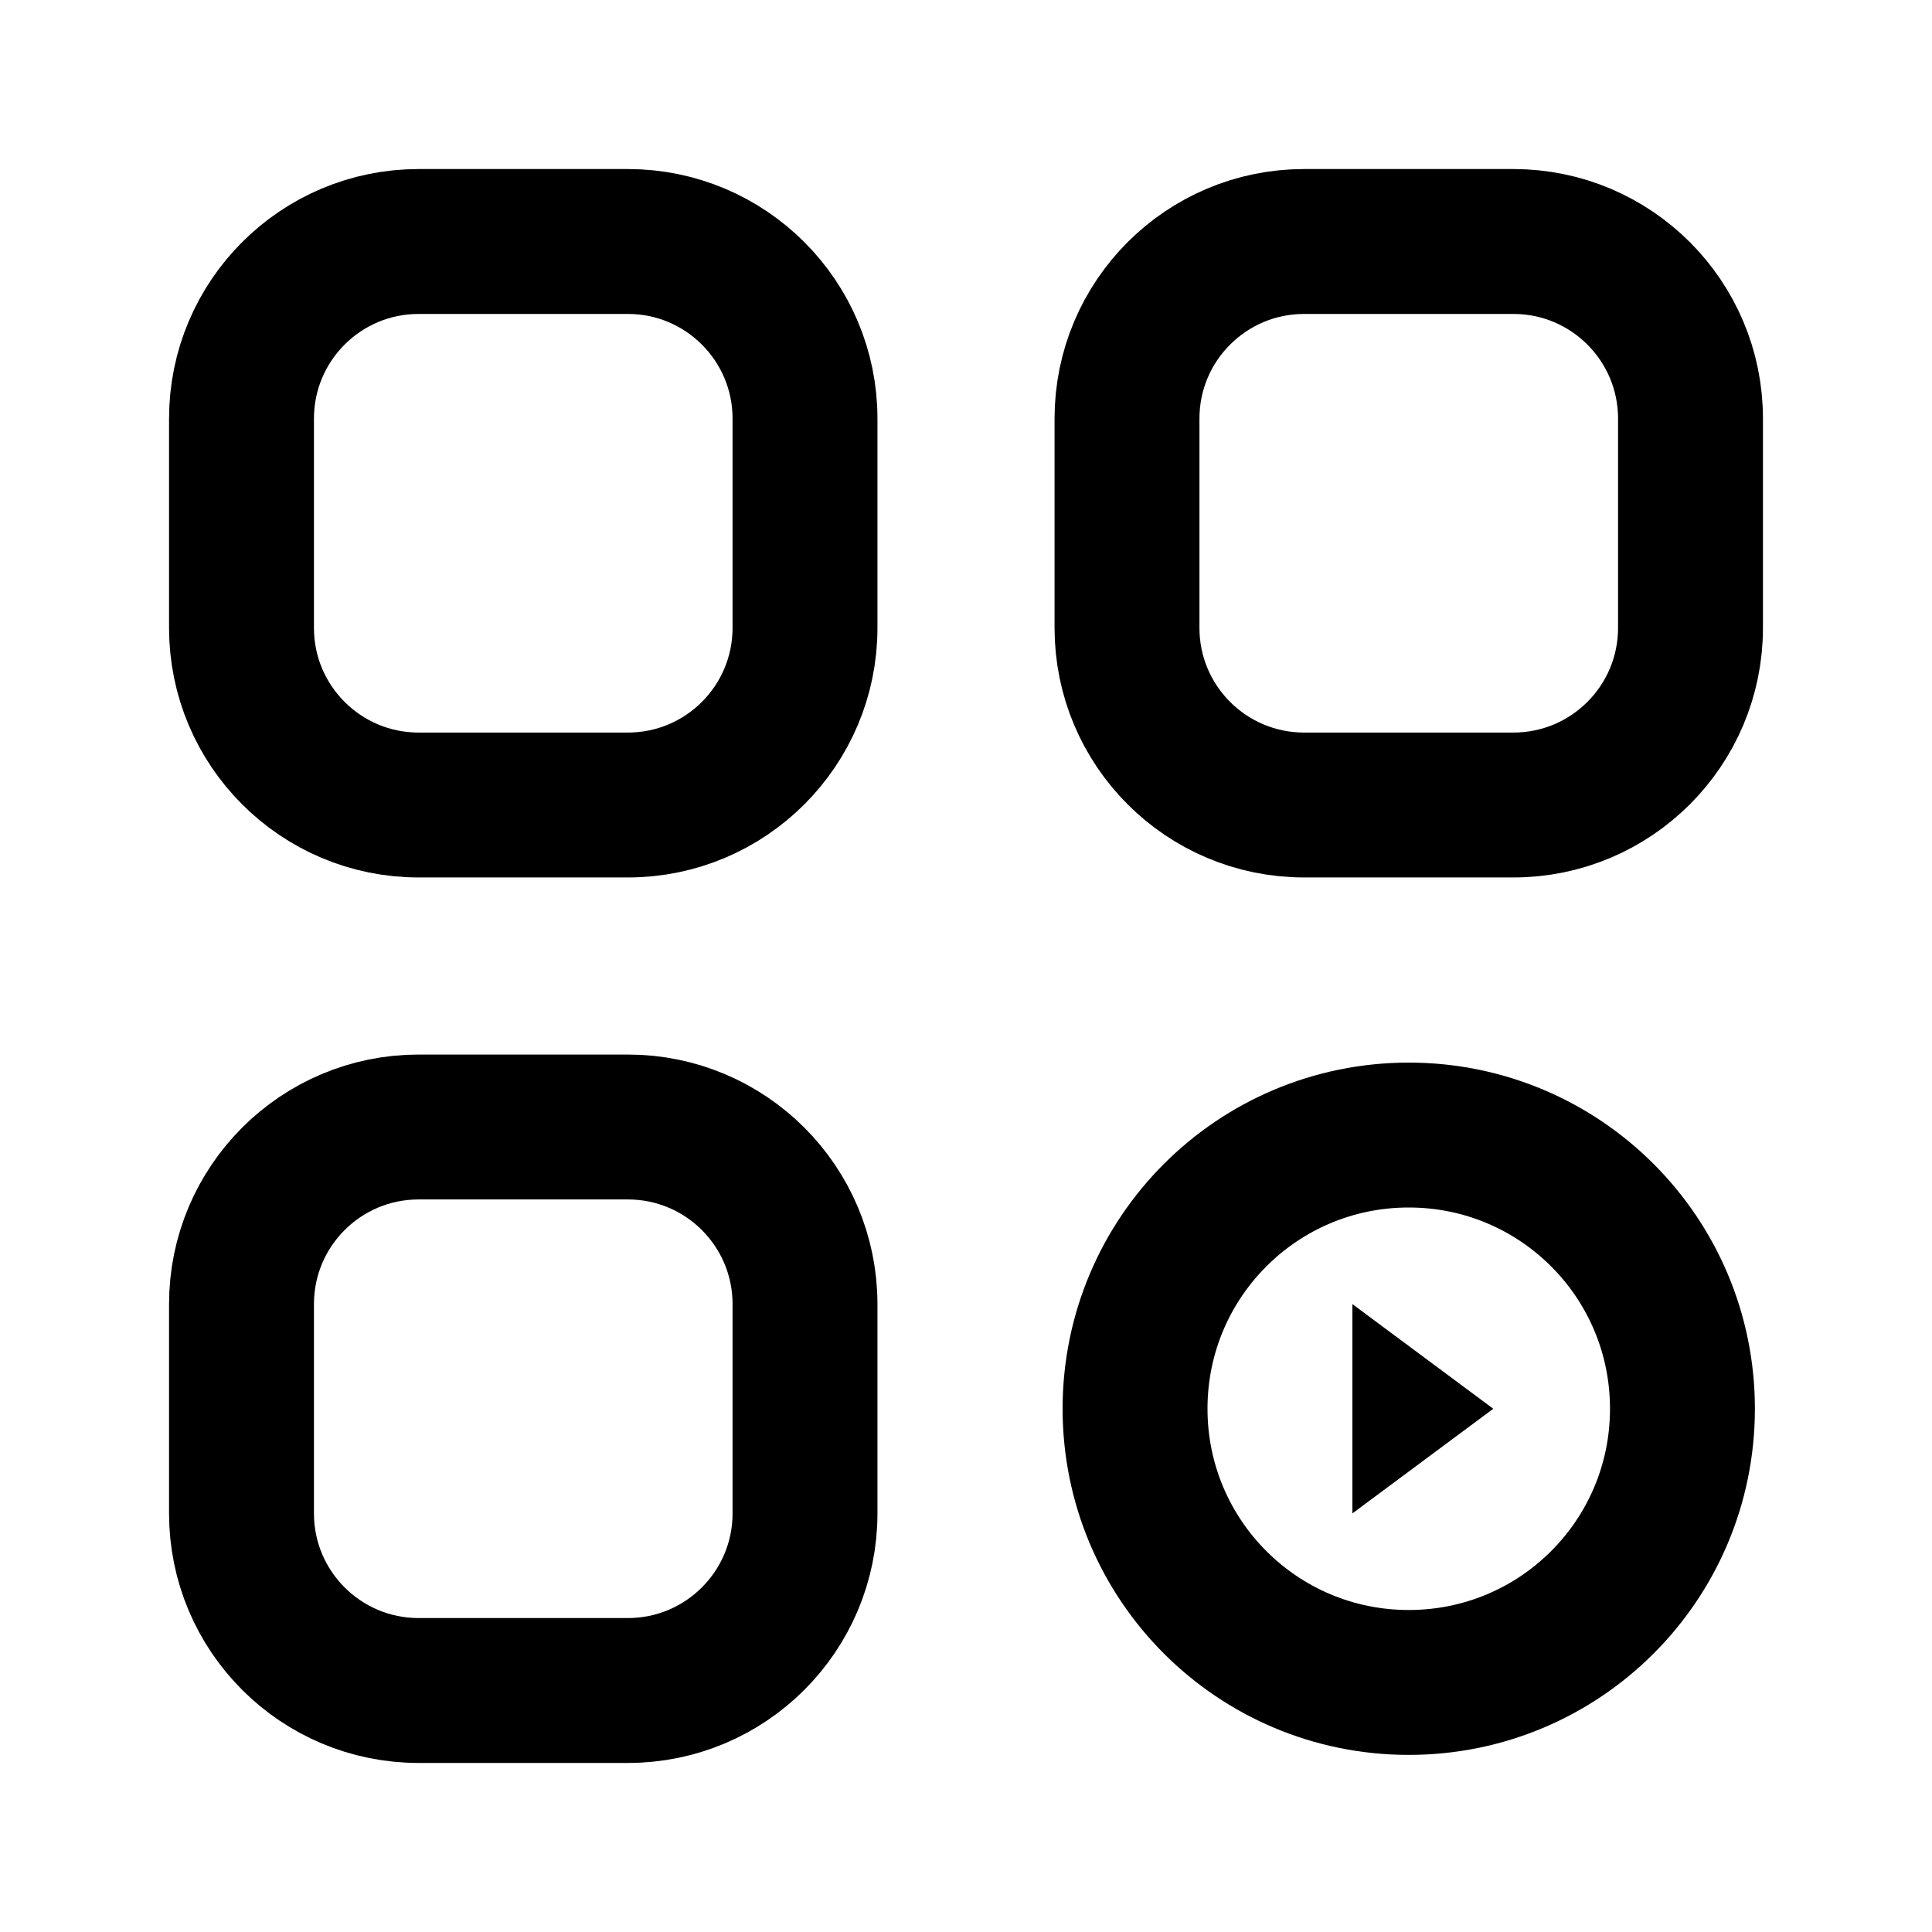
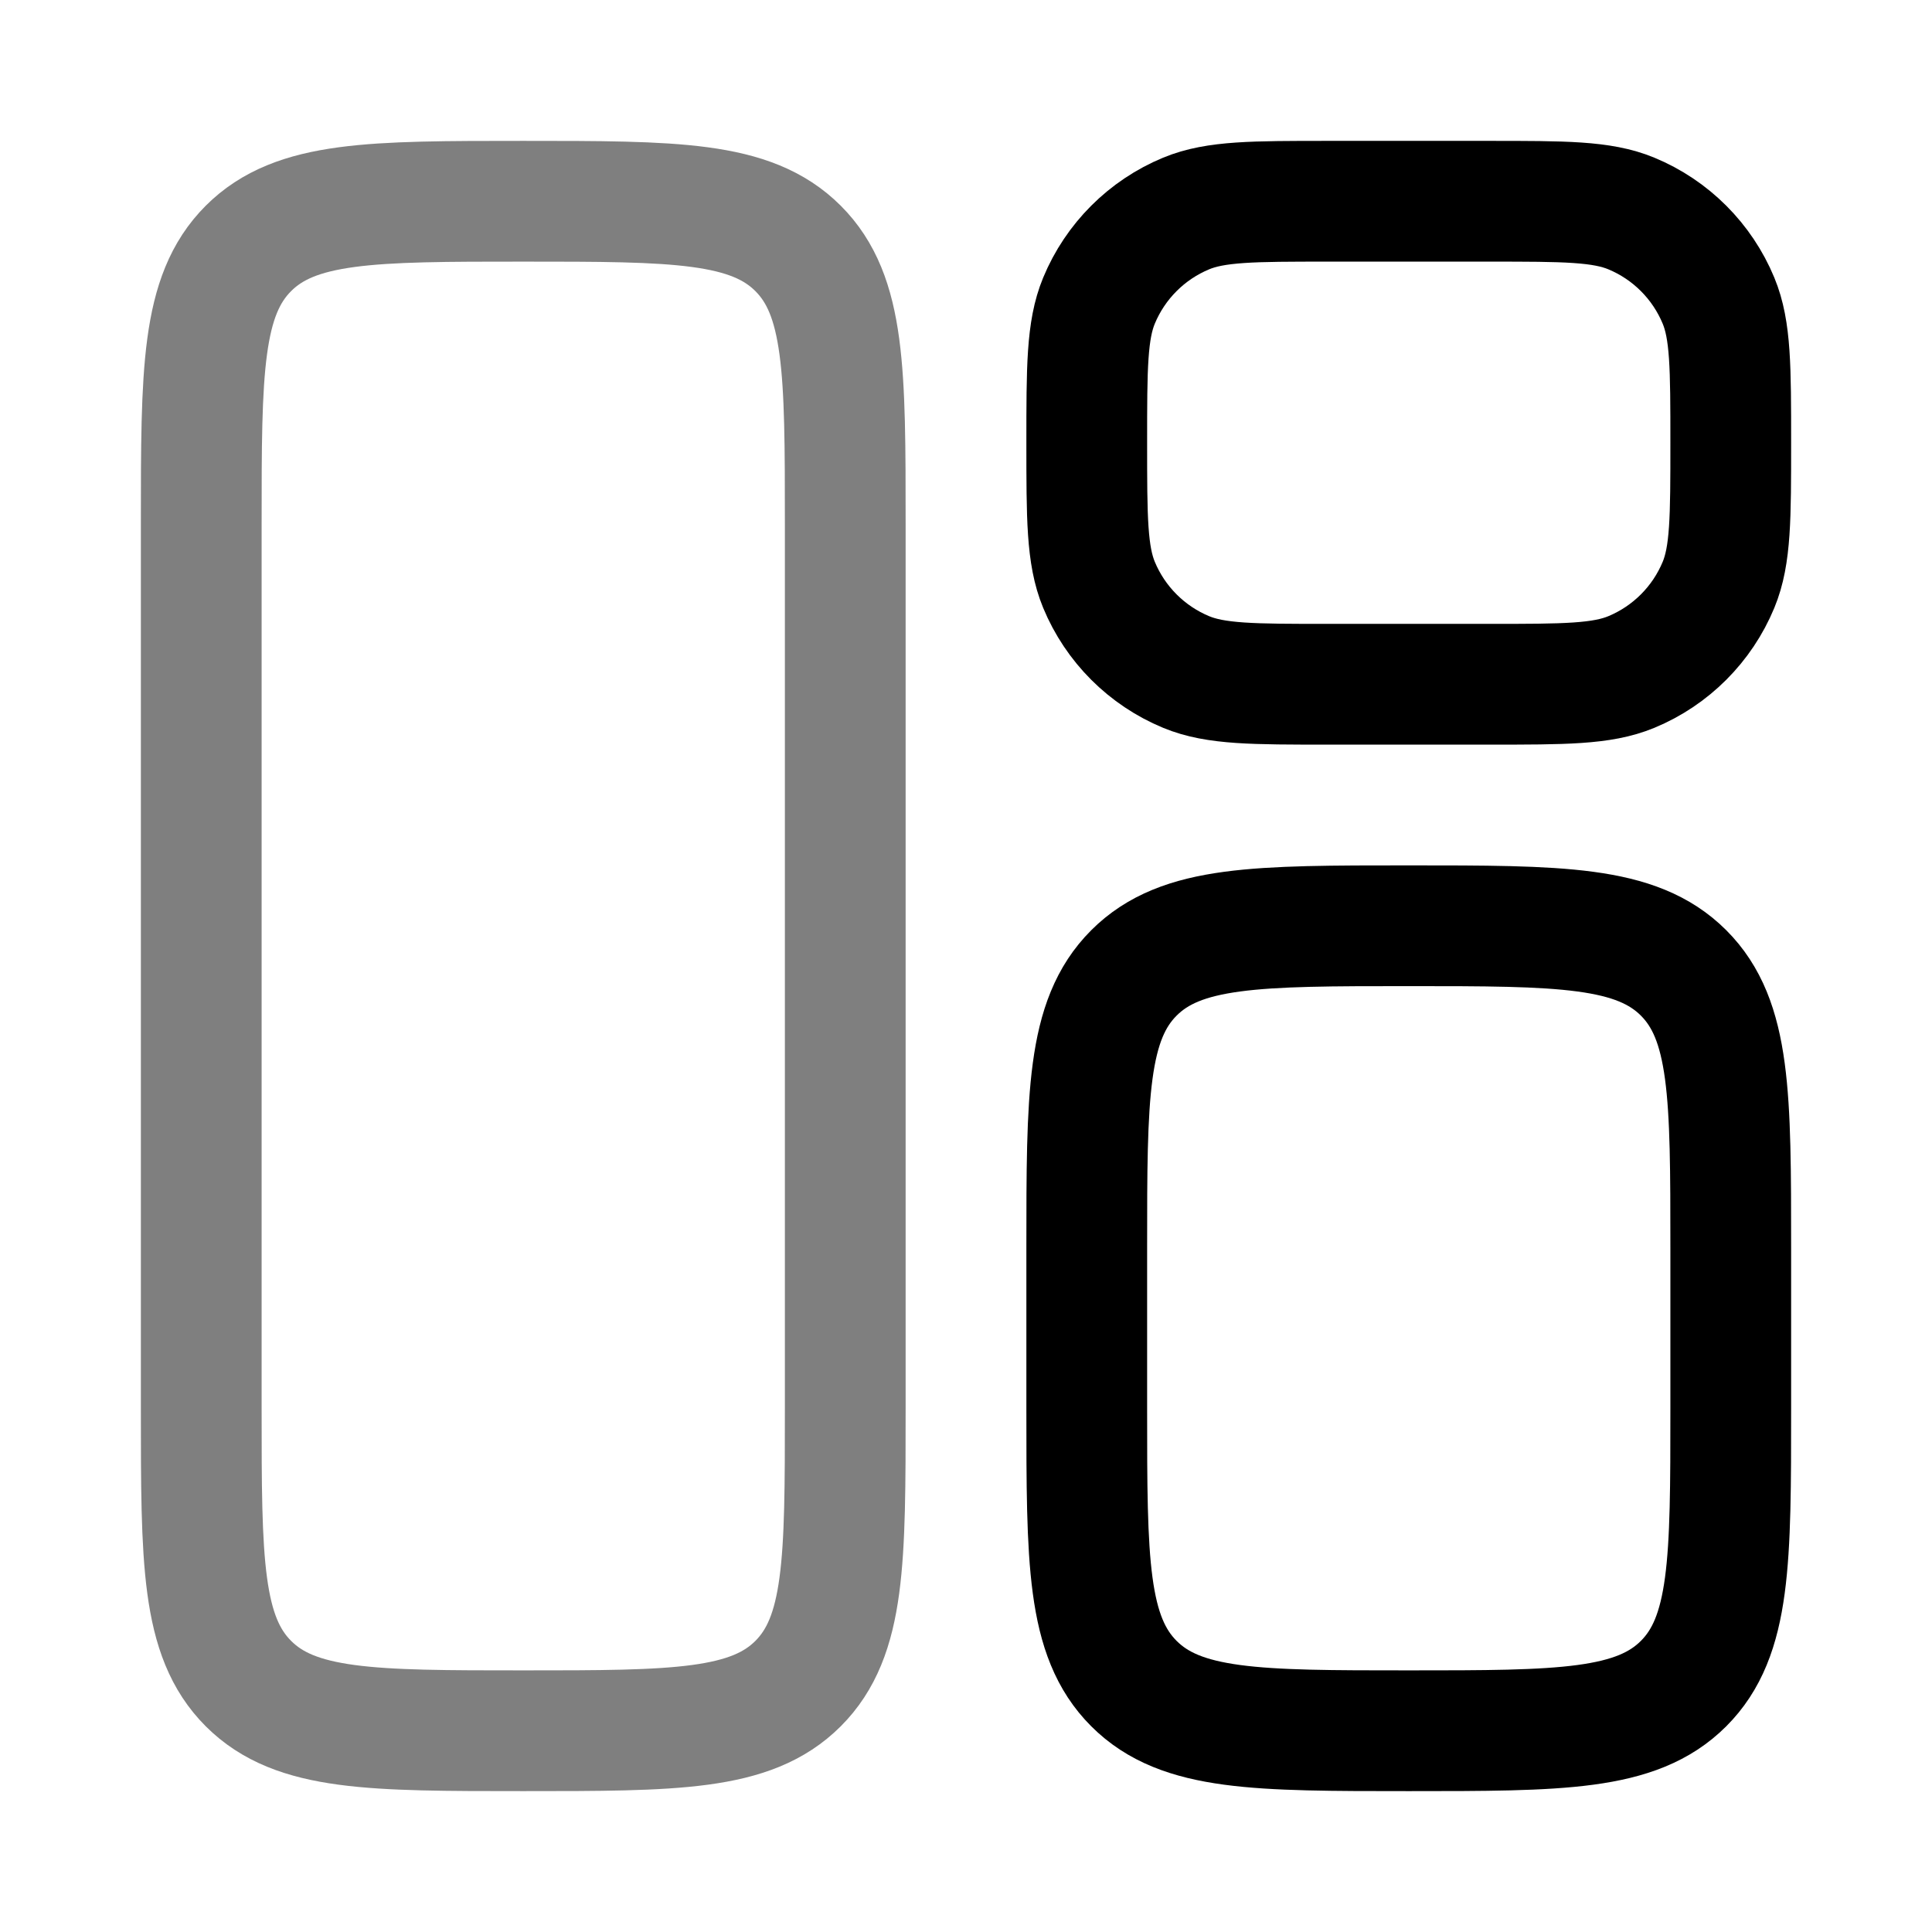
<svg xmlns="http://www.w3.org/2000/svg" width="24" height="24" viewBox="0 0 24 24" fill="none">
-   <rect x="3" y="3" width="7" height="7" rx="2.2" stroke="currentColor" stroke-width="1.8" />
-   <rect x="14" y="3" width="7" height="7" rx="2.2" stroke="currentColor" stroke-width="1.8" />
-   <rect x="3" y="14" width="7" height="7" rx="2.2" stroke="currentColor" stroke-width="1.8" />
-   <path d="M17.5 14.1C15.62 14.1 14.1 15.62 14.1 17.5C14.1 19.38 15.62 20.9 17.5 20.9C19.38 20.9 20.9 19.38 20.9 17.5C20.9 15.62 19.38 14.1 17.5 14.1Z" stroke="currentColor" stroke-width="1.8" />
-   <path d="M16.8 16.2L18.55 17.5L16.8 18.8V16.2Z" fill="currentColor" />
+   <path opacity="0.5" d="M2.5 6.5C2.5 4.614 2.5 3.672 3.086 3.086C3.672 2.5 4.614 2.5 6.5 2.5C8.386 2.5 9.328 2.5 9.914 3.086C10.5 3.672 10.5 4.614 10.5 6.5V17.5C10.5 19.386 10.5 20.328 9.914 20.914C9.328 21.5 8.386 21.5 6.5 21.5C4.614 21.5 3.672 21.5 3.086 20.914C2.5 20.328 2.5 19.386 2.5 17.5V6.5Z" stroke="black" stroke-width="1.5" />
+   <path d="M13.5 15.5C13.5 13.614 13.5 12.672 14.086 12.086C14.672 11.5 15.614 11.5 17.5 11.5C19.386 11.5 20.328 11.5 20.914 12.086C21.5 12.672 21.5 13.614 21.5 15.5V17.5C21.5 19.386 21.5 20.328 20.914 20.914C20.328 21.5 19.386 21.5 17.5 21.5C15.614 21.5 14.672 21.5 14.086 20.914C13.5 20.328 13.5 19.386 13.5 17.5V15.5Z" stroke="black" stroke-width="1.5" />
+   <path d="M13.5 5.5C13.5 4.568 13.5 4.102 13.652 3.735C13.855 3.245 14.245 2.855 14.735 2.652C15.102 2.5 15.568 2.5 16.5 2.5H18.5C19.432 2.5 19.898 2.5 20.265 2.652C20.755 2.855 21.145 3.245 21.348 3.735C21.5 4.102 21.5 4.568 21.5 5.5C21.5 6.432 21.5 6.898 21.348 7.265C21.145 7.755 20.755 8.145 20.265 8.348C19.898 8.5 19.432 8.5 18.5 8.5H16.5C15.568 8.5 15.102 8.5 14.735 8.348C14.245 8.145 13.855 7.755 13.652 7.265C13.5 6.898 13.5 6.432 13.5 5.5Z" stroke="black" stroke-width="1.5" />
</svg>
